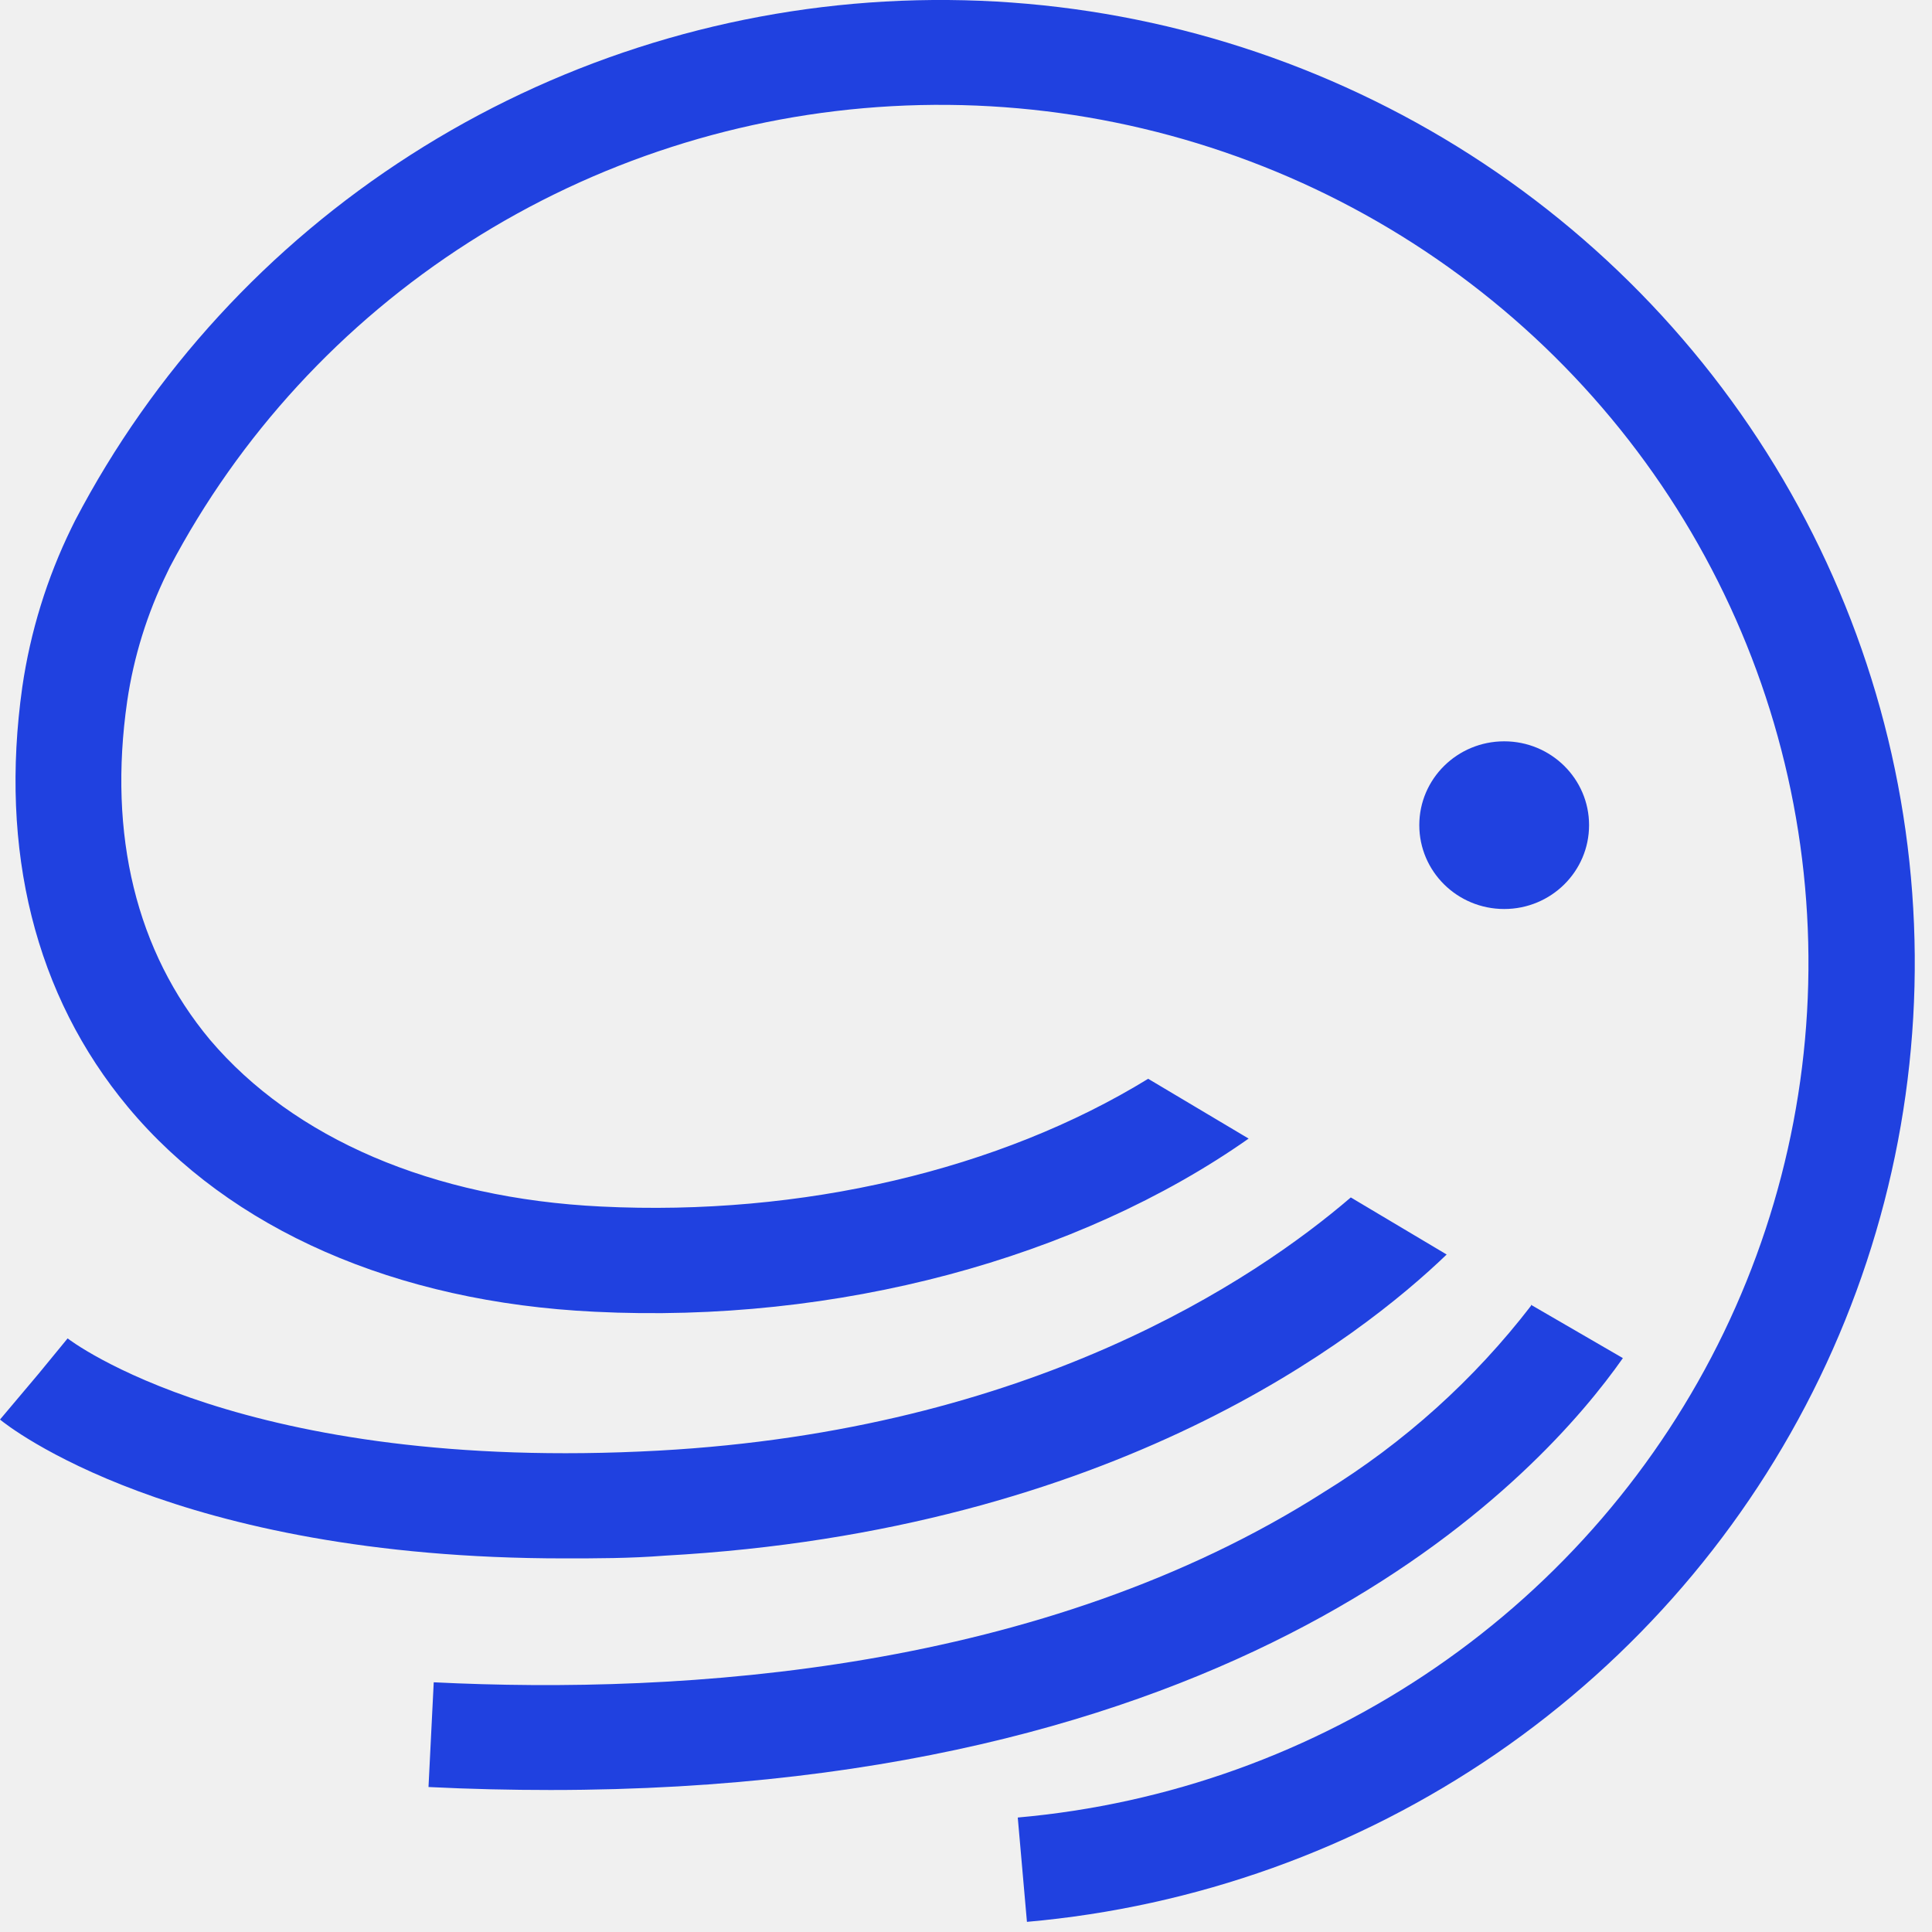
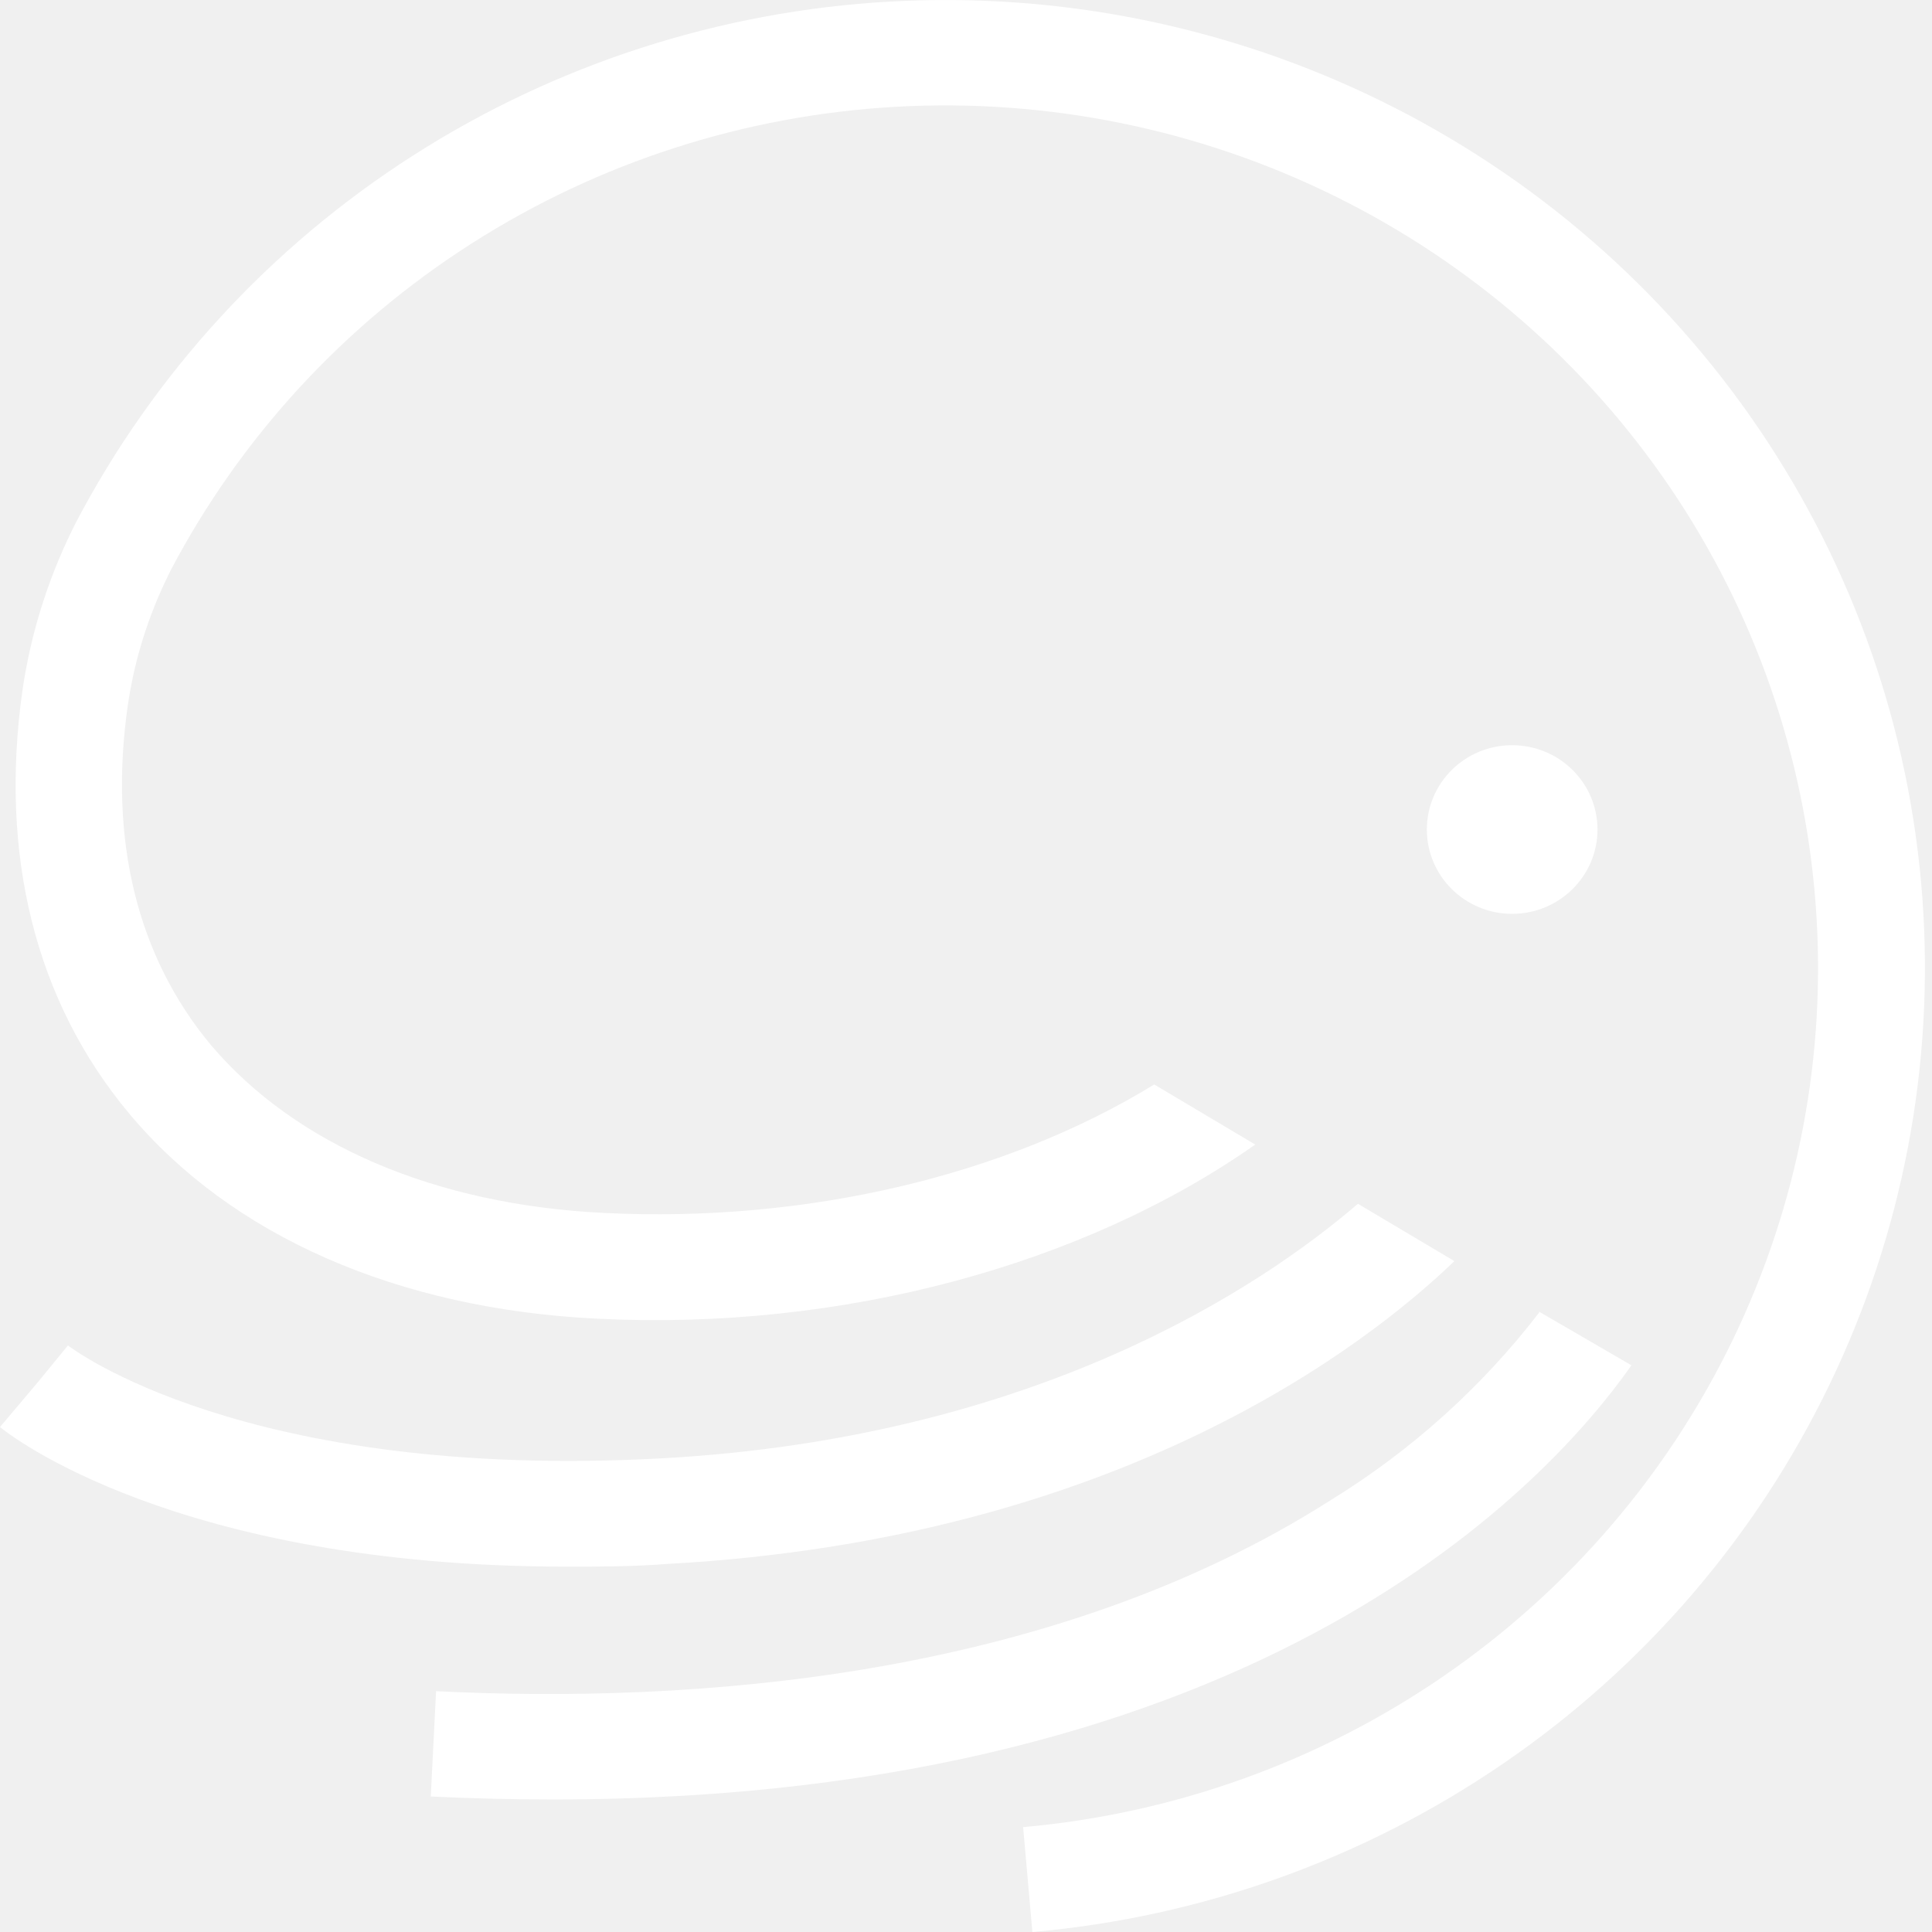
- <svg xmlns="http://www.w3.org/2000/svg" width="400" height="400" viewBox="0 0 24 24" fill="none">
-   <path d="M14.263 13.401C12.423 14.531 9.96 15.112 7.466 14.988C5.368 14.886 3.648 14.141 2.608 12.916C1.694 11.82 1.34 10.374 1.58 8.711C1.661 8.159 1.828 7.622 2.074 7.119L2.108 7.048C2.972 5.406 4.253 4.014 5.826 3.009C7.399 2.005 9.209 1.422 11.079 1.319C12.949 1.216 14.814 1.596 16.49 2.421C18.166 3.247 19.596 4.489 20.639 6.026C21.682 7.564 22.302 9.343 22.437 11.189C22.573 13.035 22.22 14.884 21.413 16.554C20.606 18.224 19.373 19.658 17.835 20.714C16.298 21.77 14.508 22.413 12.643 22.578L12.757 23.874C14.851 23.689 16.861 22.969 18.588 21.784C20.315 20.598 21.699 18.989 22.605 17.114C23.511 15.239 23.907 13.163 23.754 11.09C23.601 9.018 22.904 7.021 21.733 5.296C20.561 3.57 18.955 2.176 17.072 1.251C15.19 0.326 13.096 -0.099 10.996 0.019C8.897 0.137 6.865 0.794 5.101 1.924C3.336 3.054 1.9 4.618 0.934 6.464L0.888 6.557C0.583 7.181 0.377 7.848 0.277 8.534C-0.009 10.561 0.434 12.365 1.591 13.754C2.857 15.273 4.917 16.177 7.388 16.295C10.397 16.445 13.388 15.635 15.511 14.144L14.263 13.401Z" fill="#2041E0" />
-   <path d="M16.78 14.875C15.583 15.903 12.8 17.766 8.183 18.02C3.014 18.303 0.86 16.642 0.84 16.626L0.423 17.134L0.843 16.634L0 17.634C0.091 17.71 2.157 19.359 7.009 19.359C7.406 19.359 7.823 19.359 8.257 19.325C13.837 19.017 16.903 16.611 17.971 15.584L16.78 14.875Z" fill="#2041E0" />
-   <path d="M19.02 16.219C18.312 17.139 17.441 17.923 16.448 18.534C12.951 20.765 8.503 21.053 5.388 20.898L5.323 22.199C5.846 22.225 6.348 22.236 6.837 22.236C15.62 22.236 19.169 18.283 20.16 16.871L19.017 16.208" fill="#2041E0" />
-   <path d="M18.686 11.292C19.268 11.292 19.74 10.826 19.74 10.25C19.74 9.675 19.268 9.209 18.686 9.209C18.103 9.209 17.631 9.675 17.631 10.25C17.631 10.826 18.103 11.292 18.686 11.292Z" fill="#2041E0" />
+ <svg xmlns="http://www.w3.org/2000/svg" viewBox="0 0 28 28" fill="none">
+   <path d="M16.728 15.717C14.57 17.042 11.681 17.724 8.756 17.579C6.296 17.459 4.279 16.585 3.059 15.148C1.987 13.863 1.572 12.168 1.853 10.217C1.948 9.569 2.144 8.939 2.433 8.349L2.473 8.267C3.485 6.34 4.988 4.708 6.833 3.53C8.678 2.351 10.801 1.668 12.994 1.547C15.187 1.426 17.374 1.872 19.34 2.84C21.306 3.808 22.983 5.265 24.206 7.068C25.429 8.871 26.156 10.958 26.315 13.123C26.475 15.287 26.061 17.456 25.114 19.415C24.168 21.374 22.722 23.055 20.918 24.294C19.115 25.533 17.016 26.286 14.828 26.48L14.962 28C17.418 27.784 19.775 26.939 21.8 25.549C23.826 24.159 25.45 22.271 26.512 20.072C27.575 17.872 28.039 15.438 27.86 13.007C27.68 10.577 26.863 8.234 25.489 6.211C24.115 4.187 22.231 2.552 20.023 1.467C17.815 0.382 15.359 -0.116 12.897 0.023C10.435 0.161 8.052 0.931 5.983 2.256C3.913 3.581 2.229 5.417 1.096 7.581L1.042 7.69C0.684 8.422 0.442 9.204 0.325 10.008C-0.01 12.386 0.509 14.502 1.866 16.131C3.351 17.913 5.767 18.973 8.666 19.112C12.194 19.287 15.703 18.337 18.192 16.588L16.728 15.717Z" fill="white" />
+   <path d="M19.68 17.446C18.276 18.652 15.012 20.837 9.597 21.135C3.535 21.466 1.009 19.519 0.985 19.499L0.496 20.096L0.989 19.509L0 20.682C0.107 20.771 2.53 22.705 8.22 22.705C8.686 22.705 9.175 22.705 9.684 22.665C16.229 22.304 19.824 19.483 21.078 18.277L19.68 17.446Z" fill="white" />
+   <path d="M22.307 19.022C21.477 20.101 20.455 21.021 19.291 21.738C15.19 24.354 9.972 24.692 6.32 24.51L6.243 26.036C6.856 26.066 7.446 26.079 8.019 26.079C18.32 26.079 22.482 21.443 23.644 19.787L22.304 19.009" fill="white" />
+   <path d="M21.915 13.244C22.598 13.244 23.152 12.697 23.152 12.022C23.152 11.347 22.598 10.8 21.915 10.8C21.232 10.8 20.679 11.347 20.679 12.022C20.679 12.697 21.232 13.244 21.915 13.244Z" fill="white" />
</svg>
